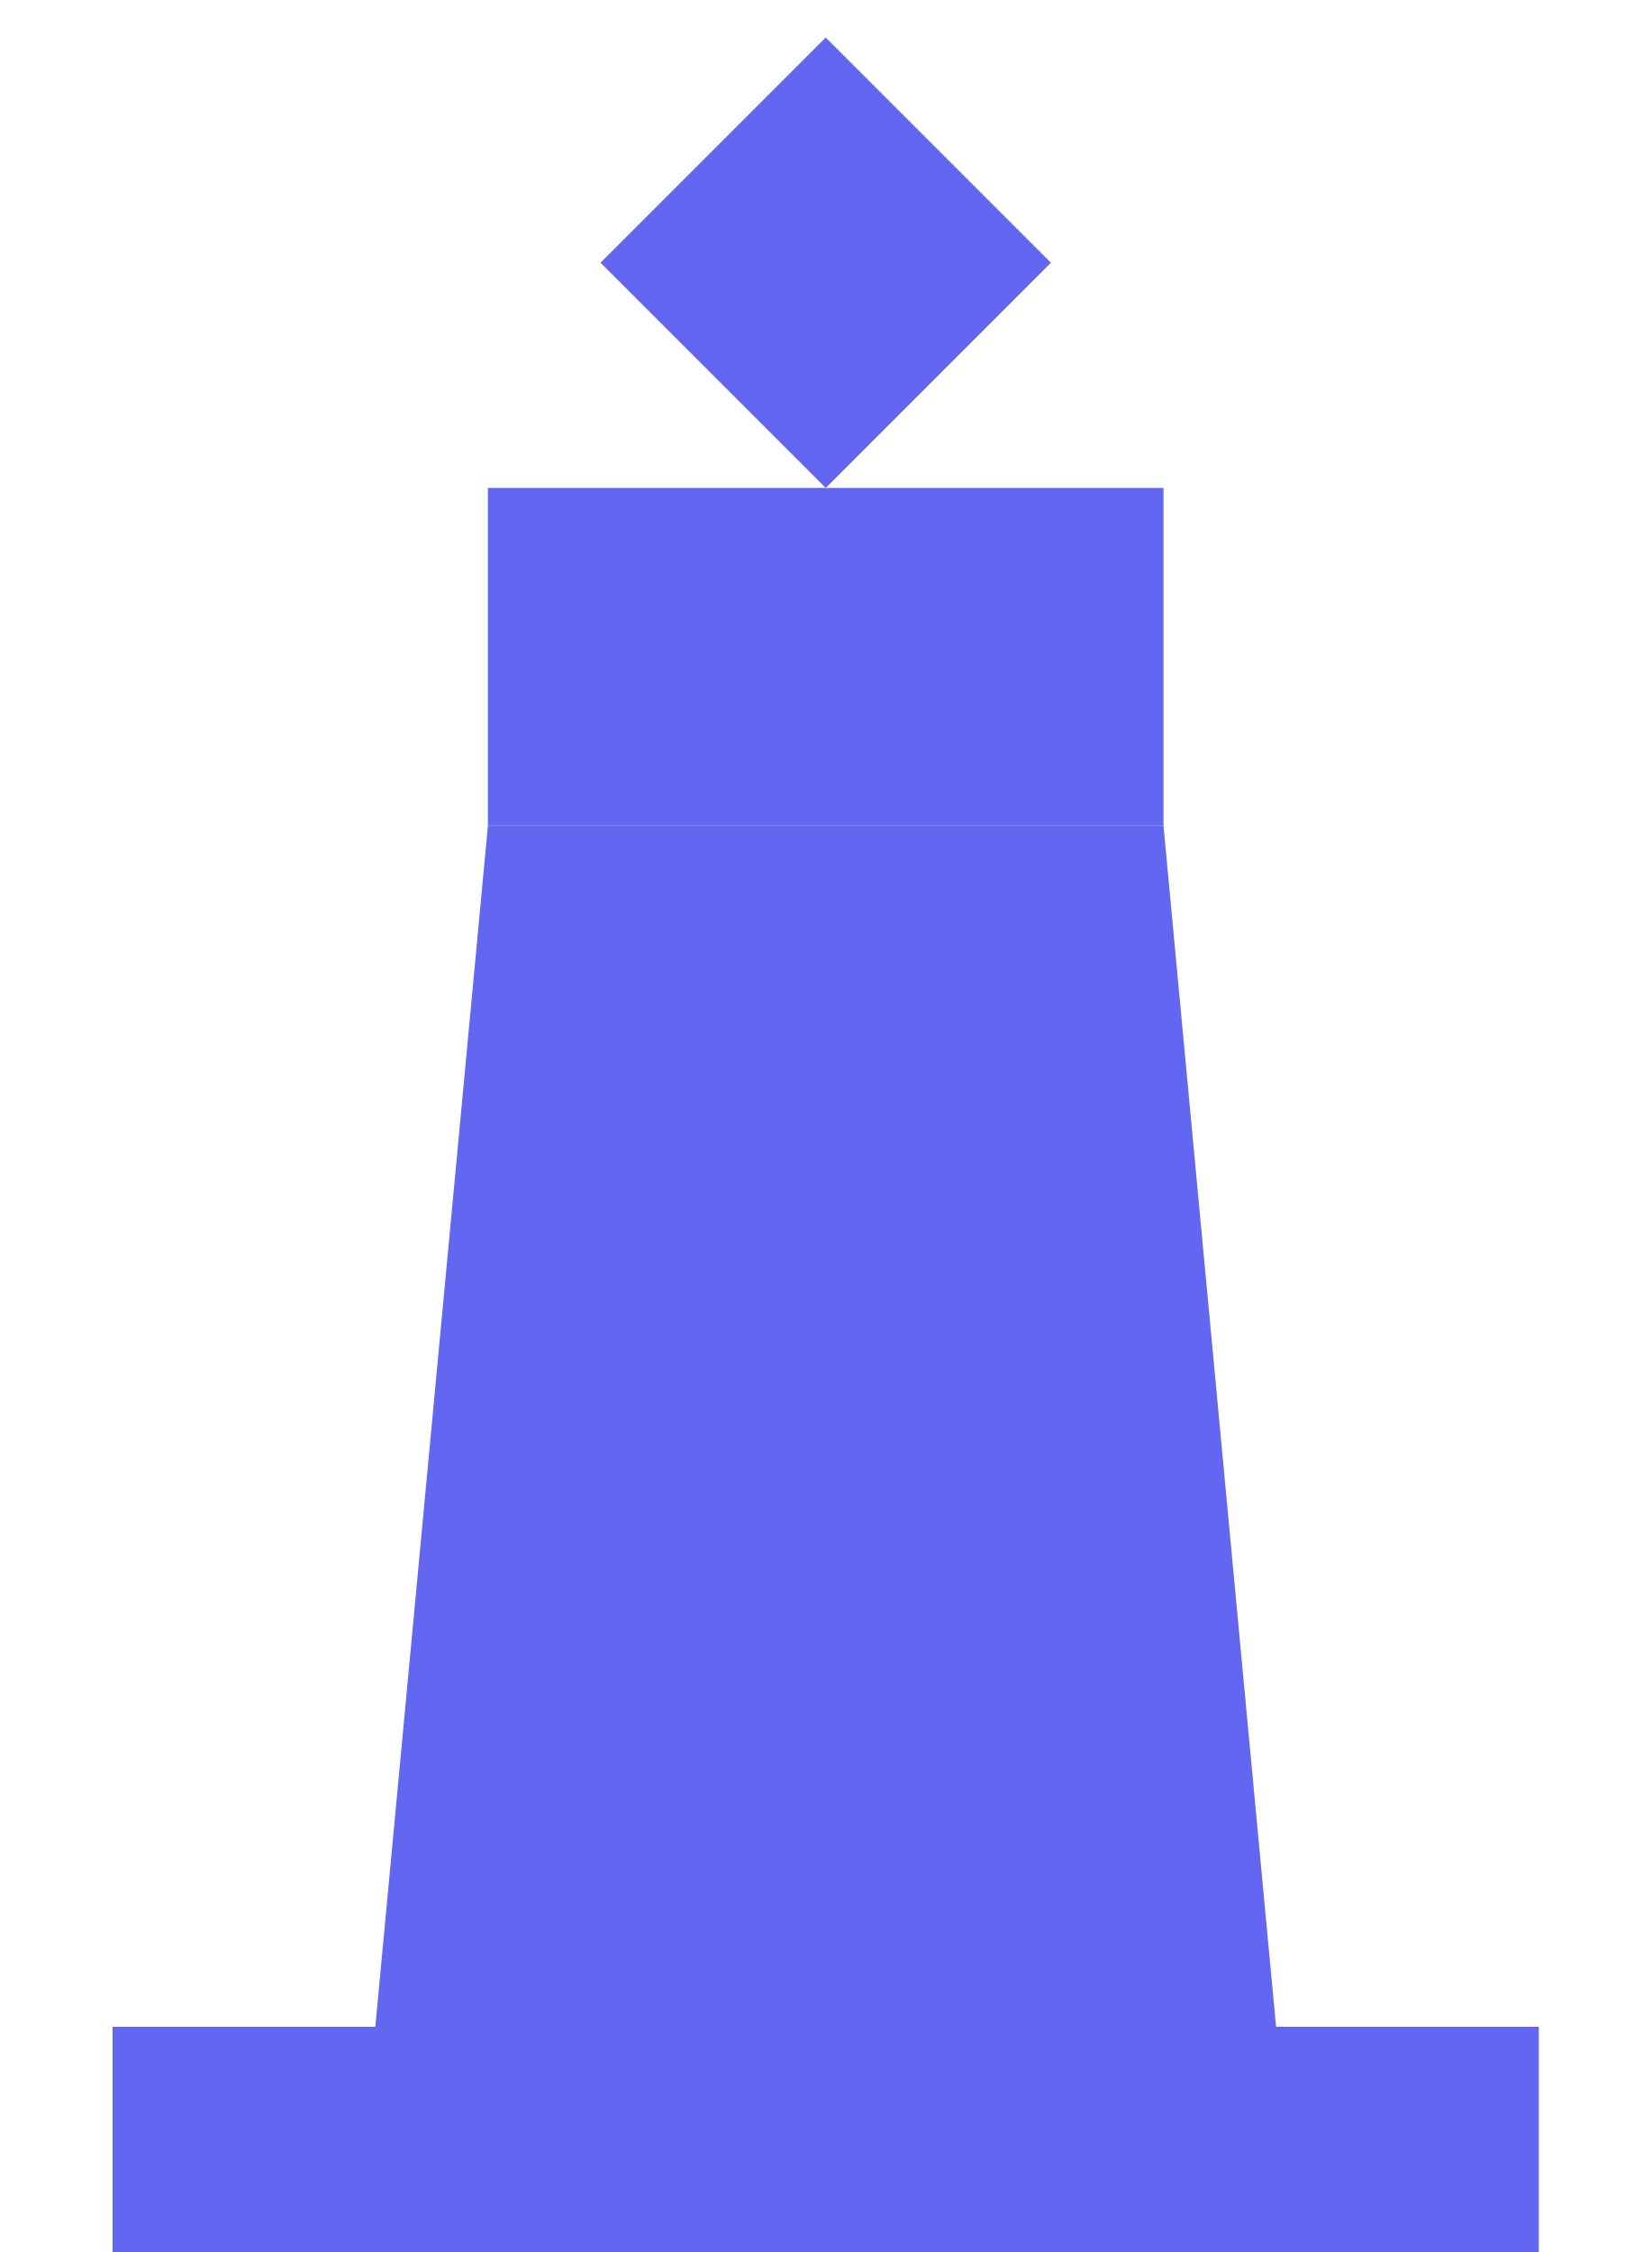
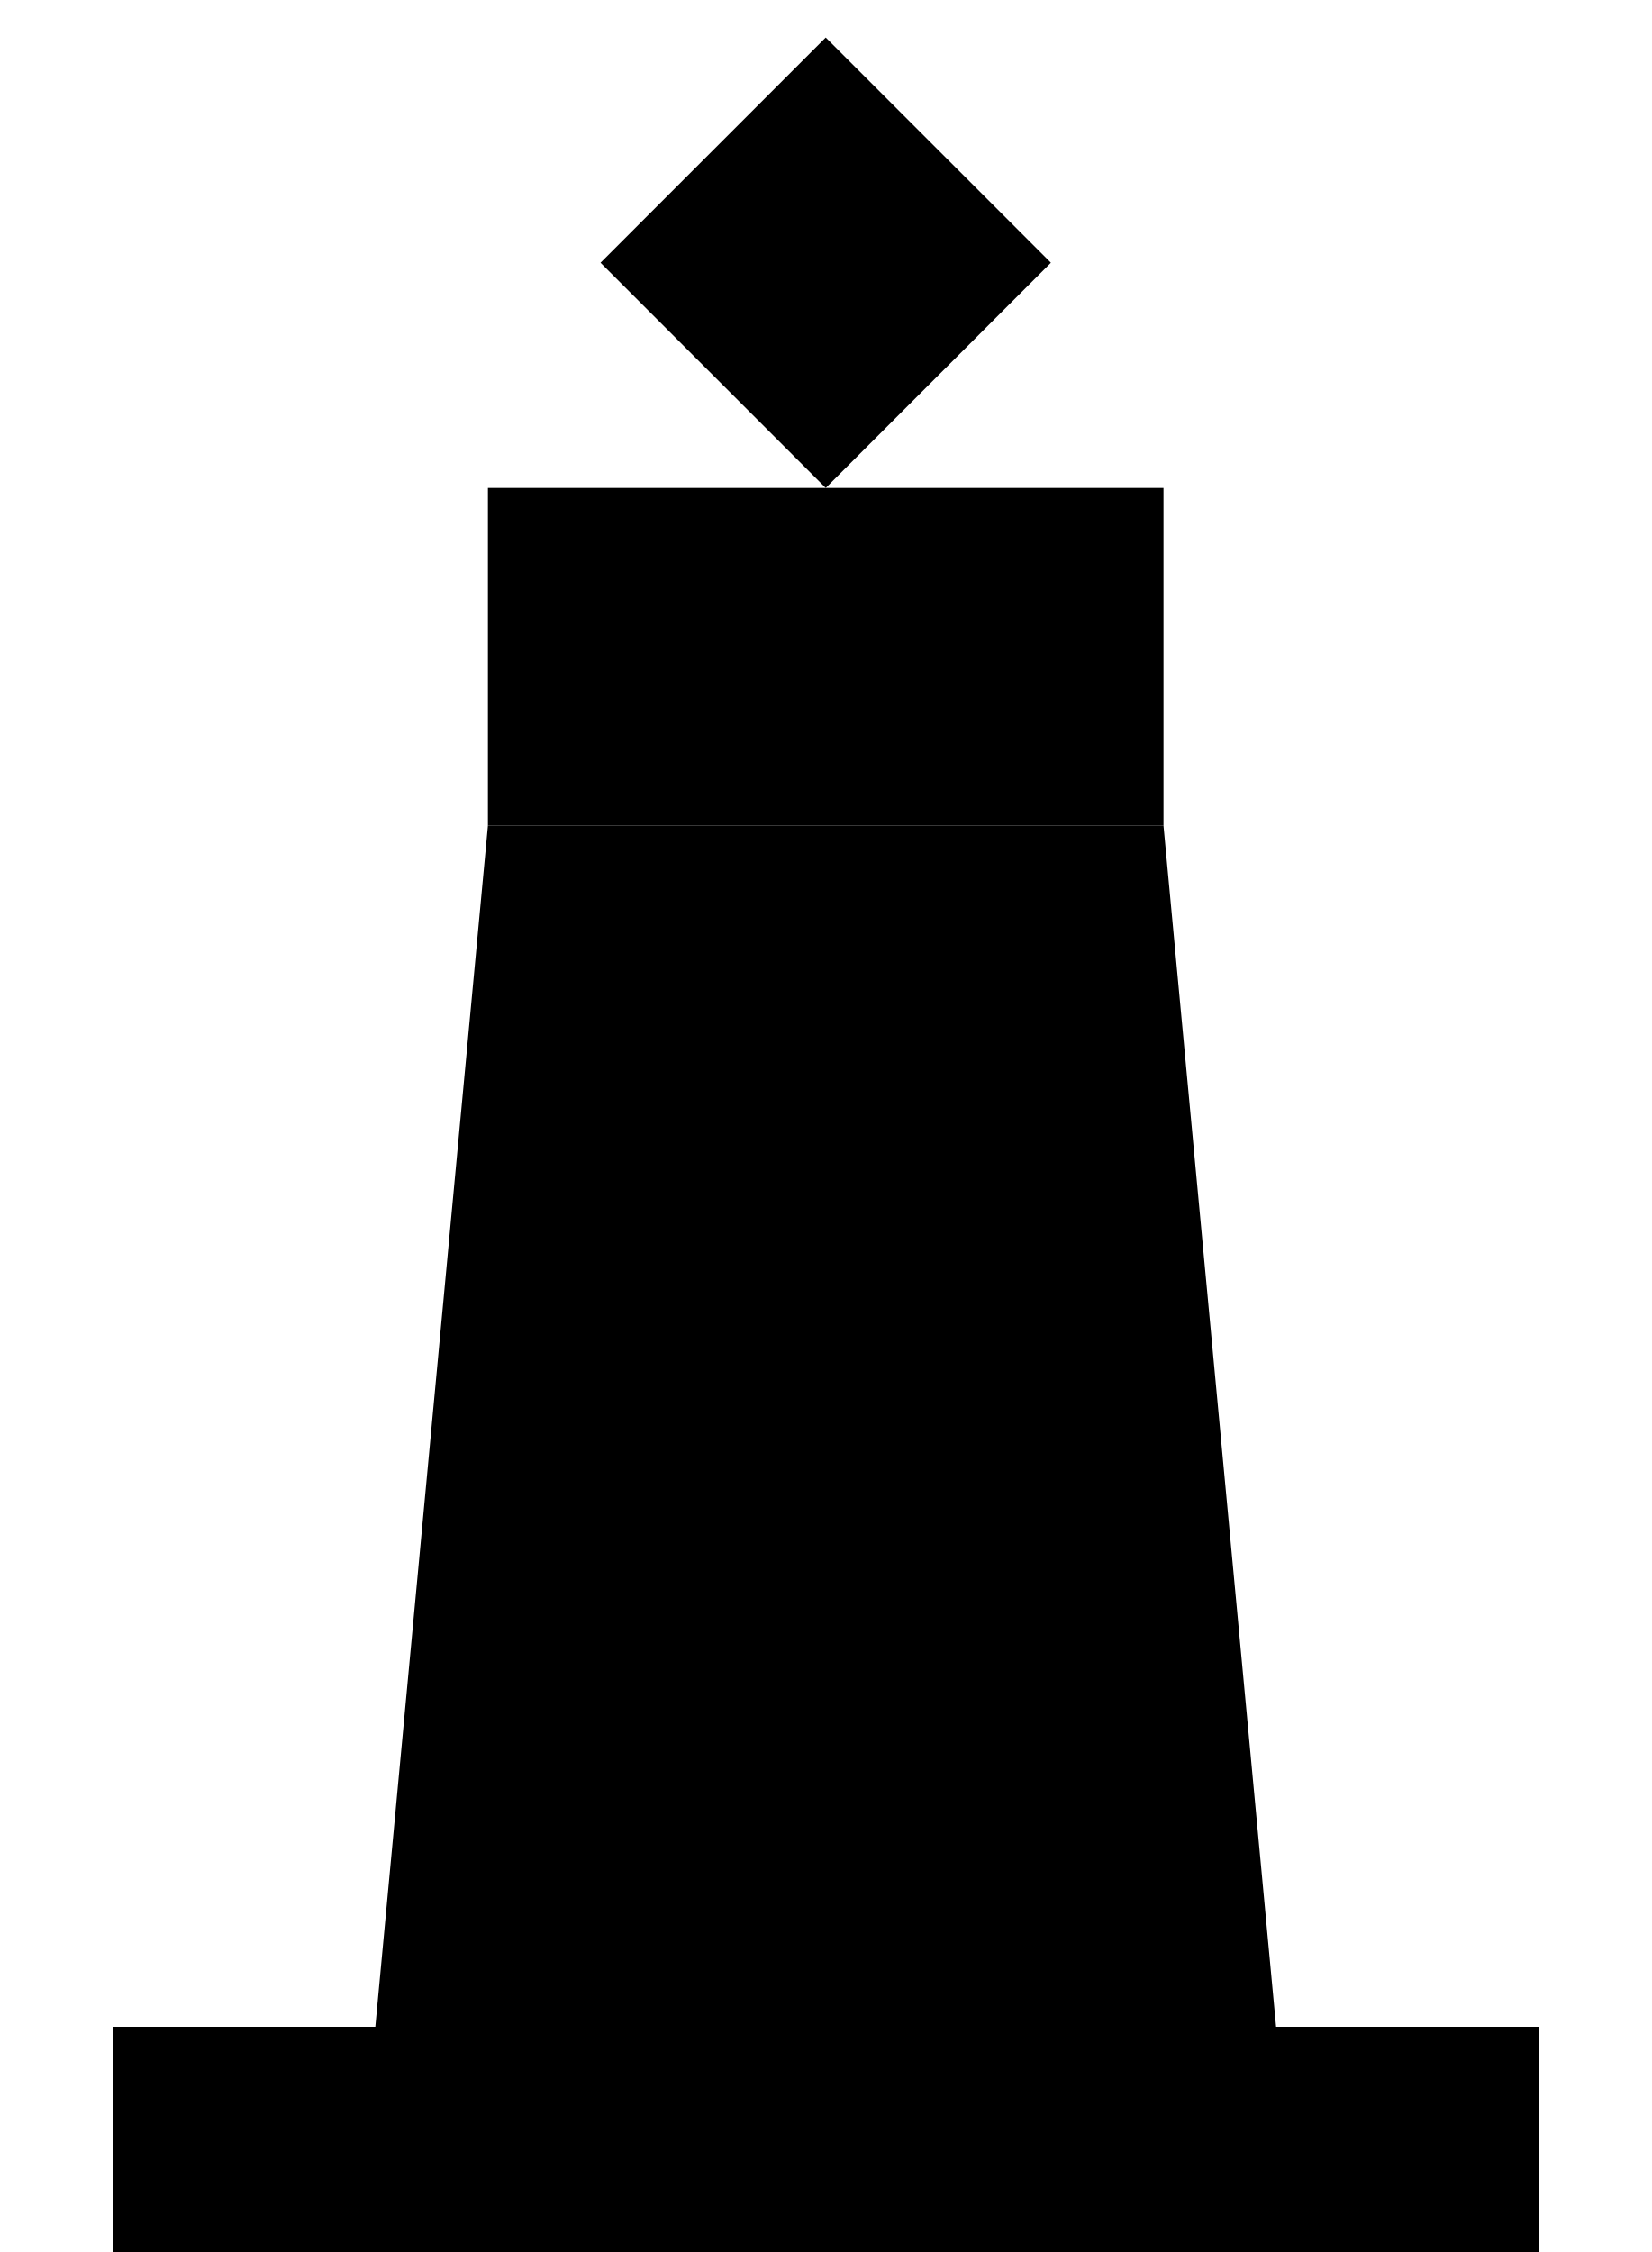
<svg xmlns="http://www.w3.org/2000/svg" width="44" height="60" viewBox="0 0 44 60" fill="none">
-   <polygon points="22,1 28,7 22,13 16,7" fill="#6366F1" />
-   <rect x="13" y="13" width="18" height="9" fill="#6366F1" />
-   <polygon points="13,22 31,22 34,54 10,54" fill="#6366F1" />
-   <rect x="3" y="54" width="38" height="6" fill="#6366F1" />
+   <polygon points="22,1 28,7 22,13 16,7" fill="currentColor" />
+   <rect x="13" y="13" width="18" height="9" fill="currentColor" />
+   <polygon points="13,22 31,22 34,54 10,54" fill="currentColor" />
+   <rect x="3" y="54" width="38" height="6" fill="currentColor" />
</svg>
